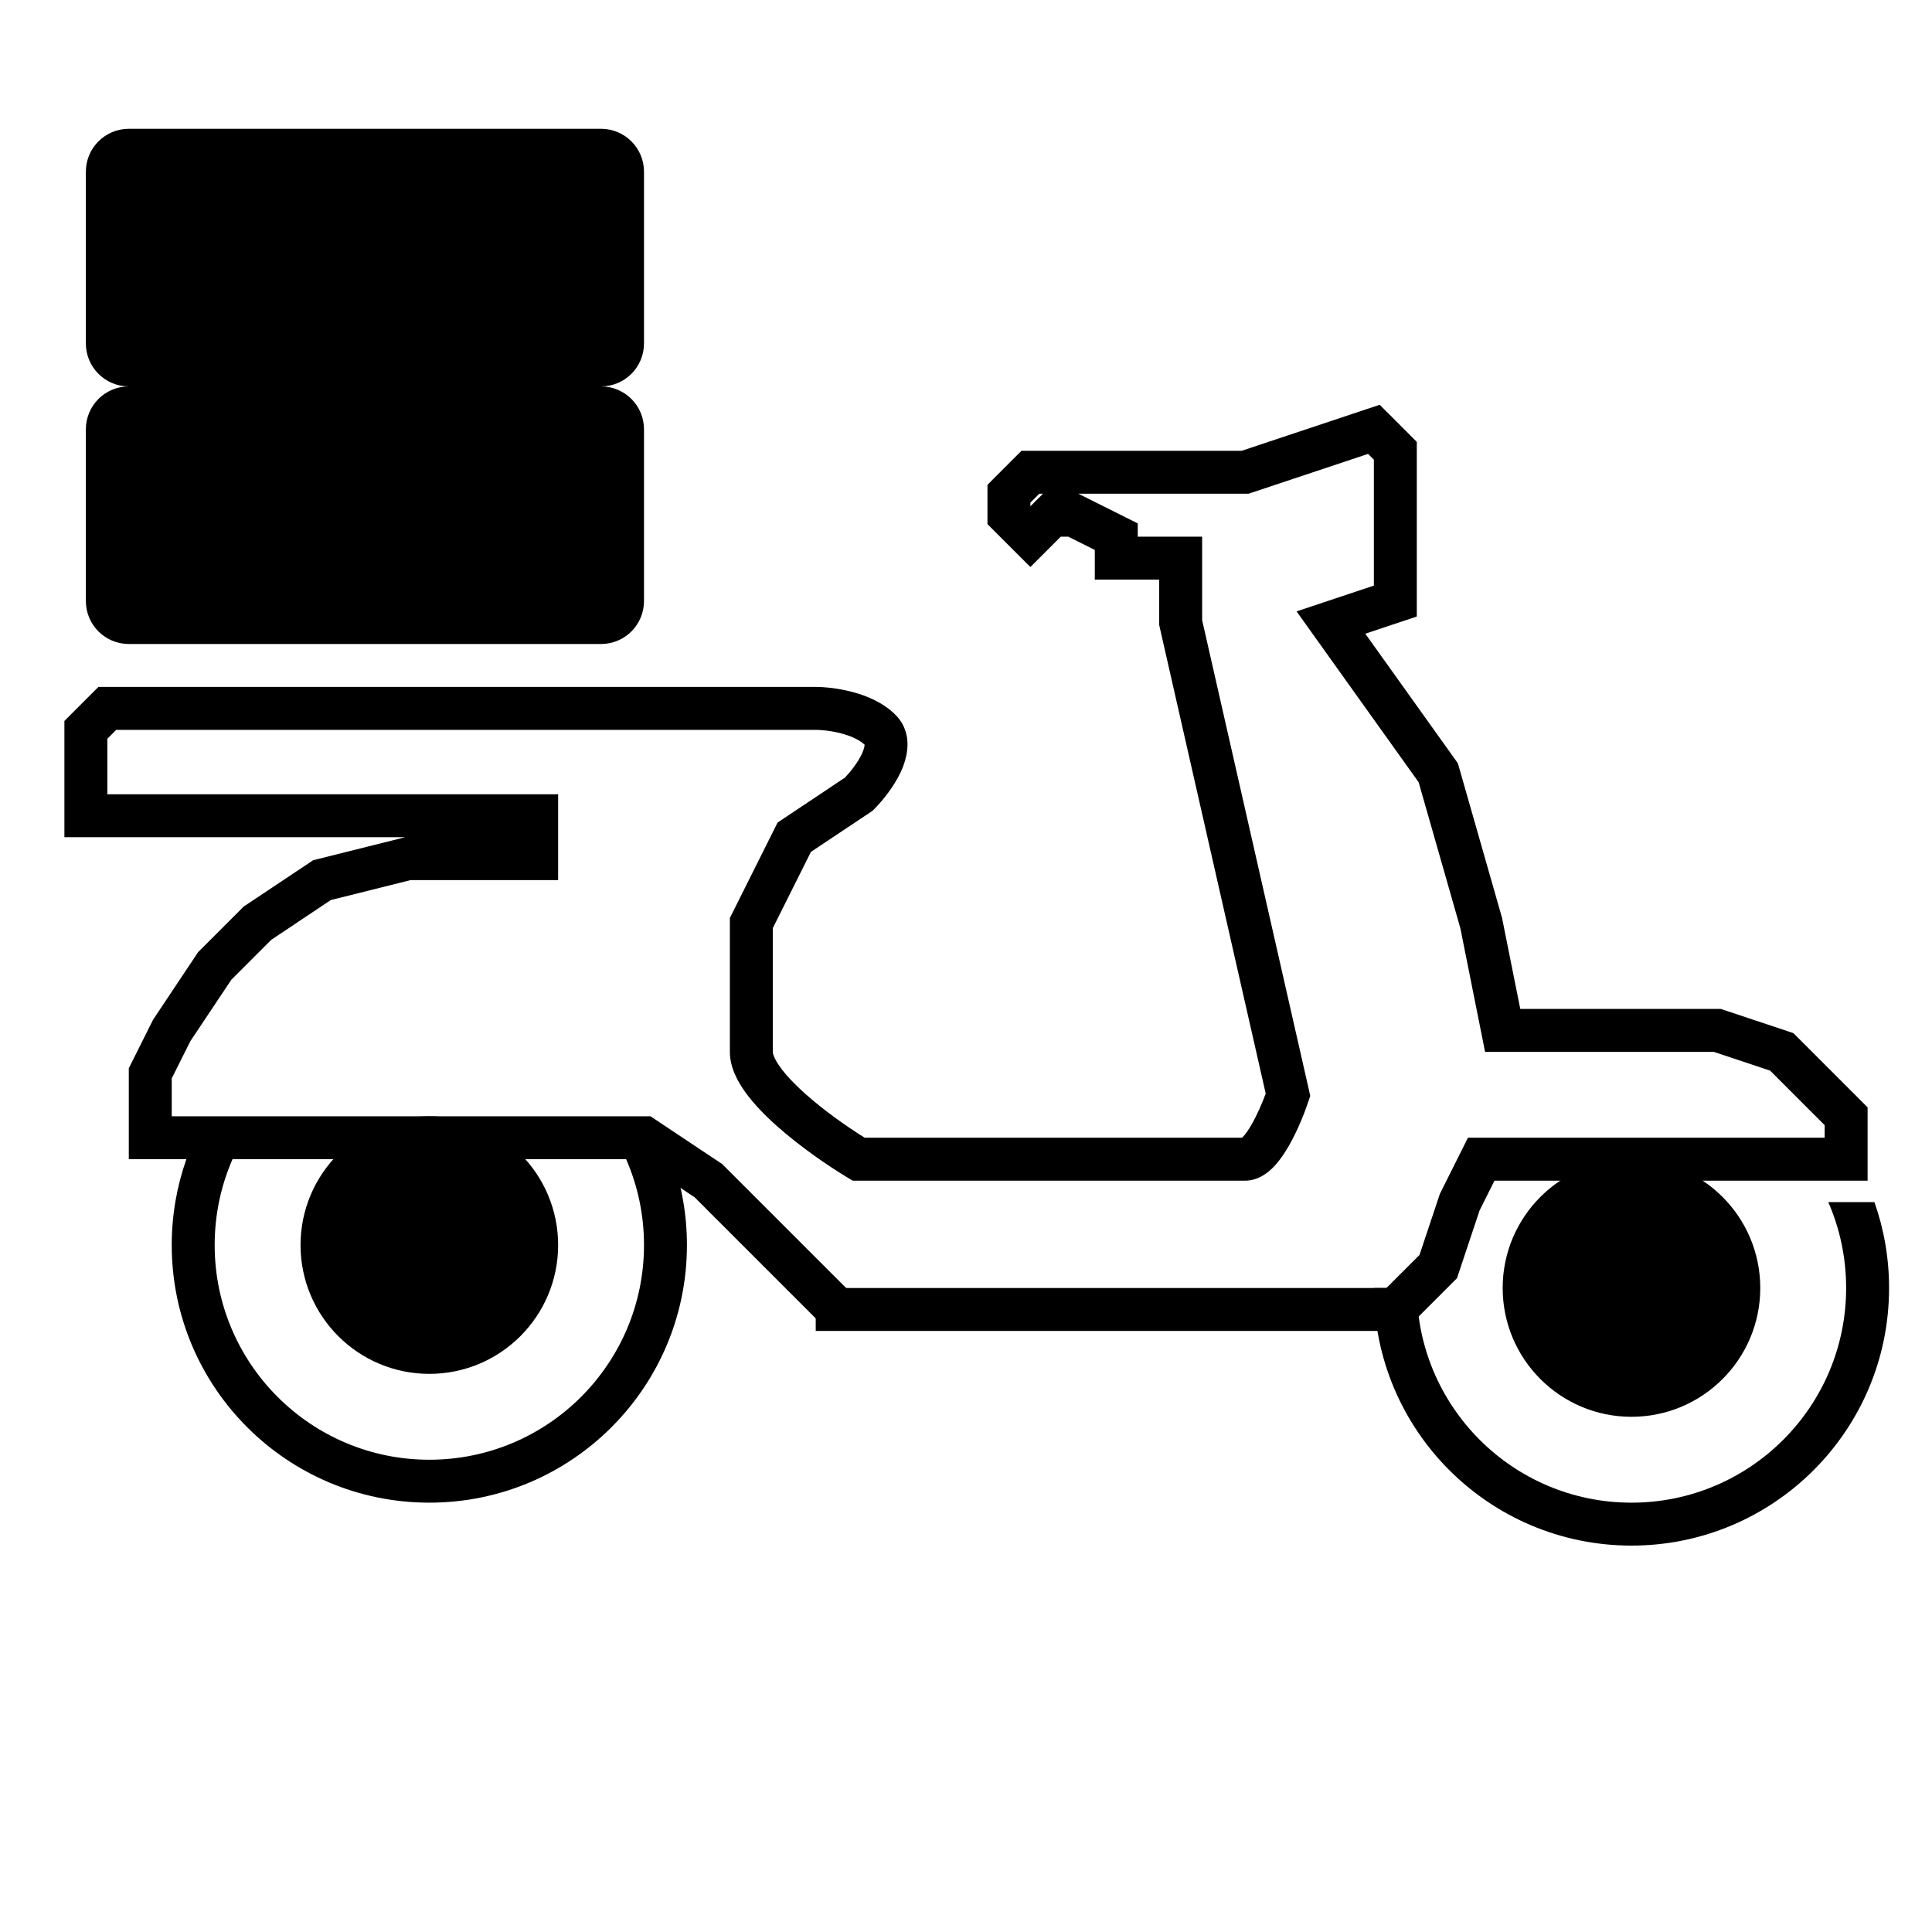
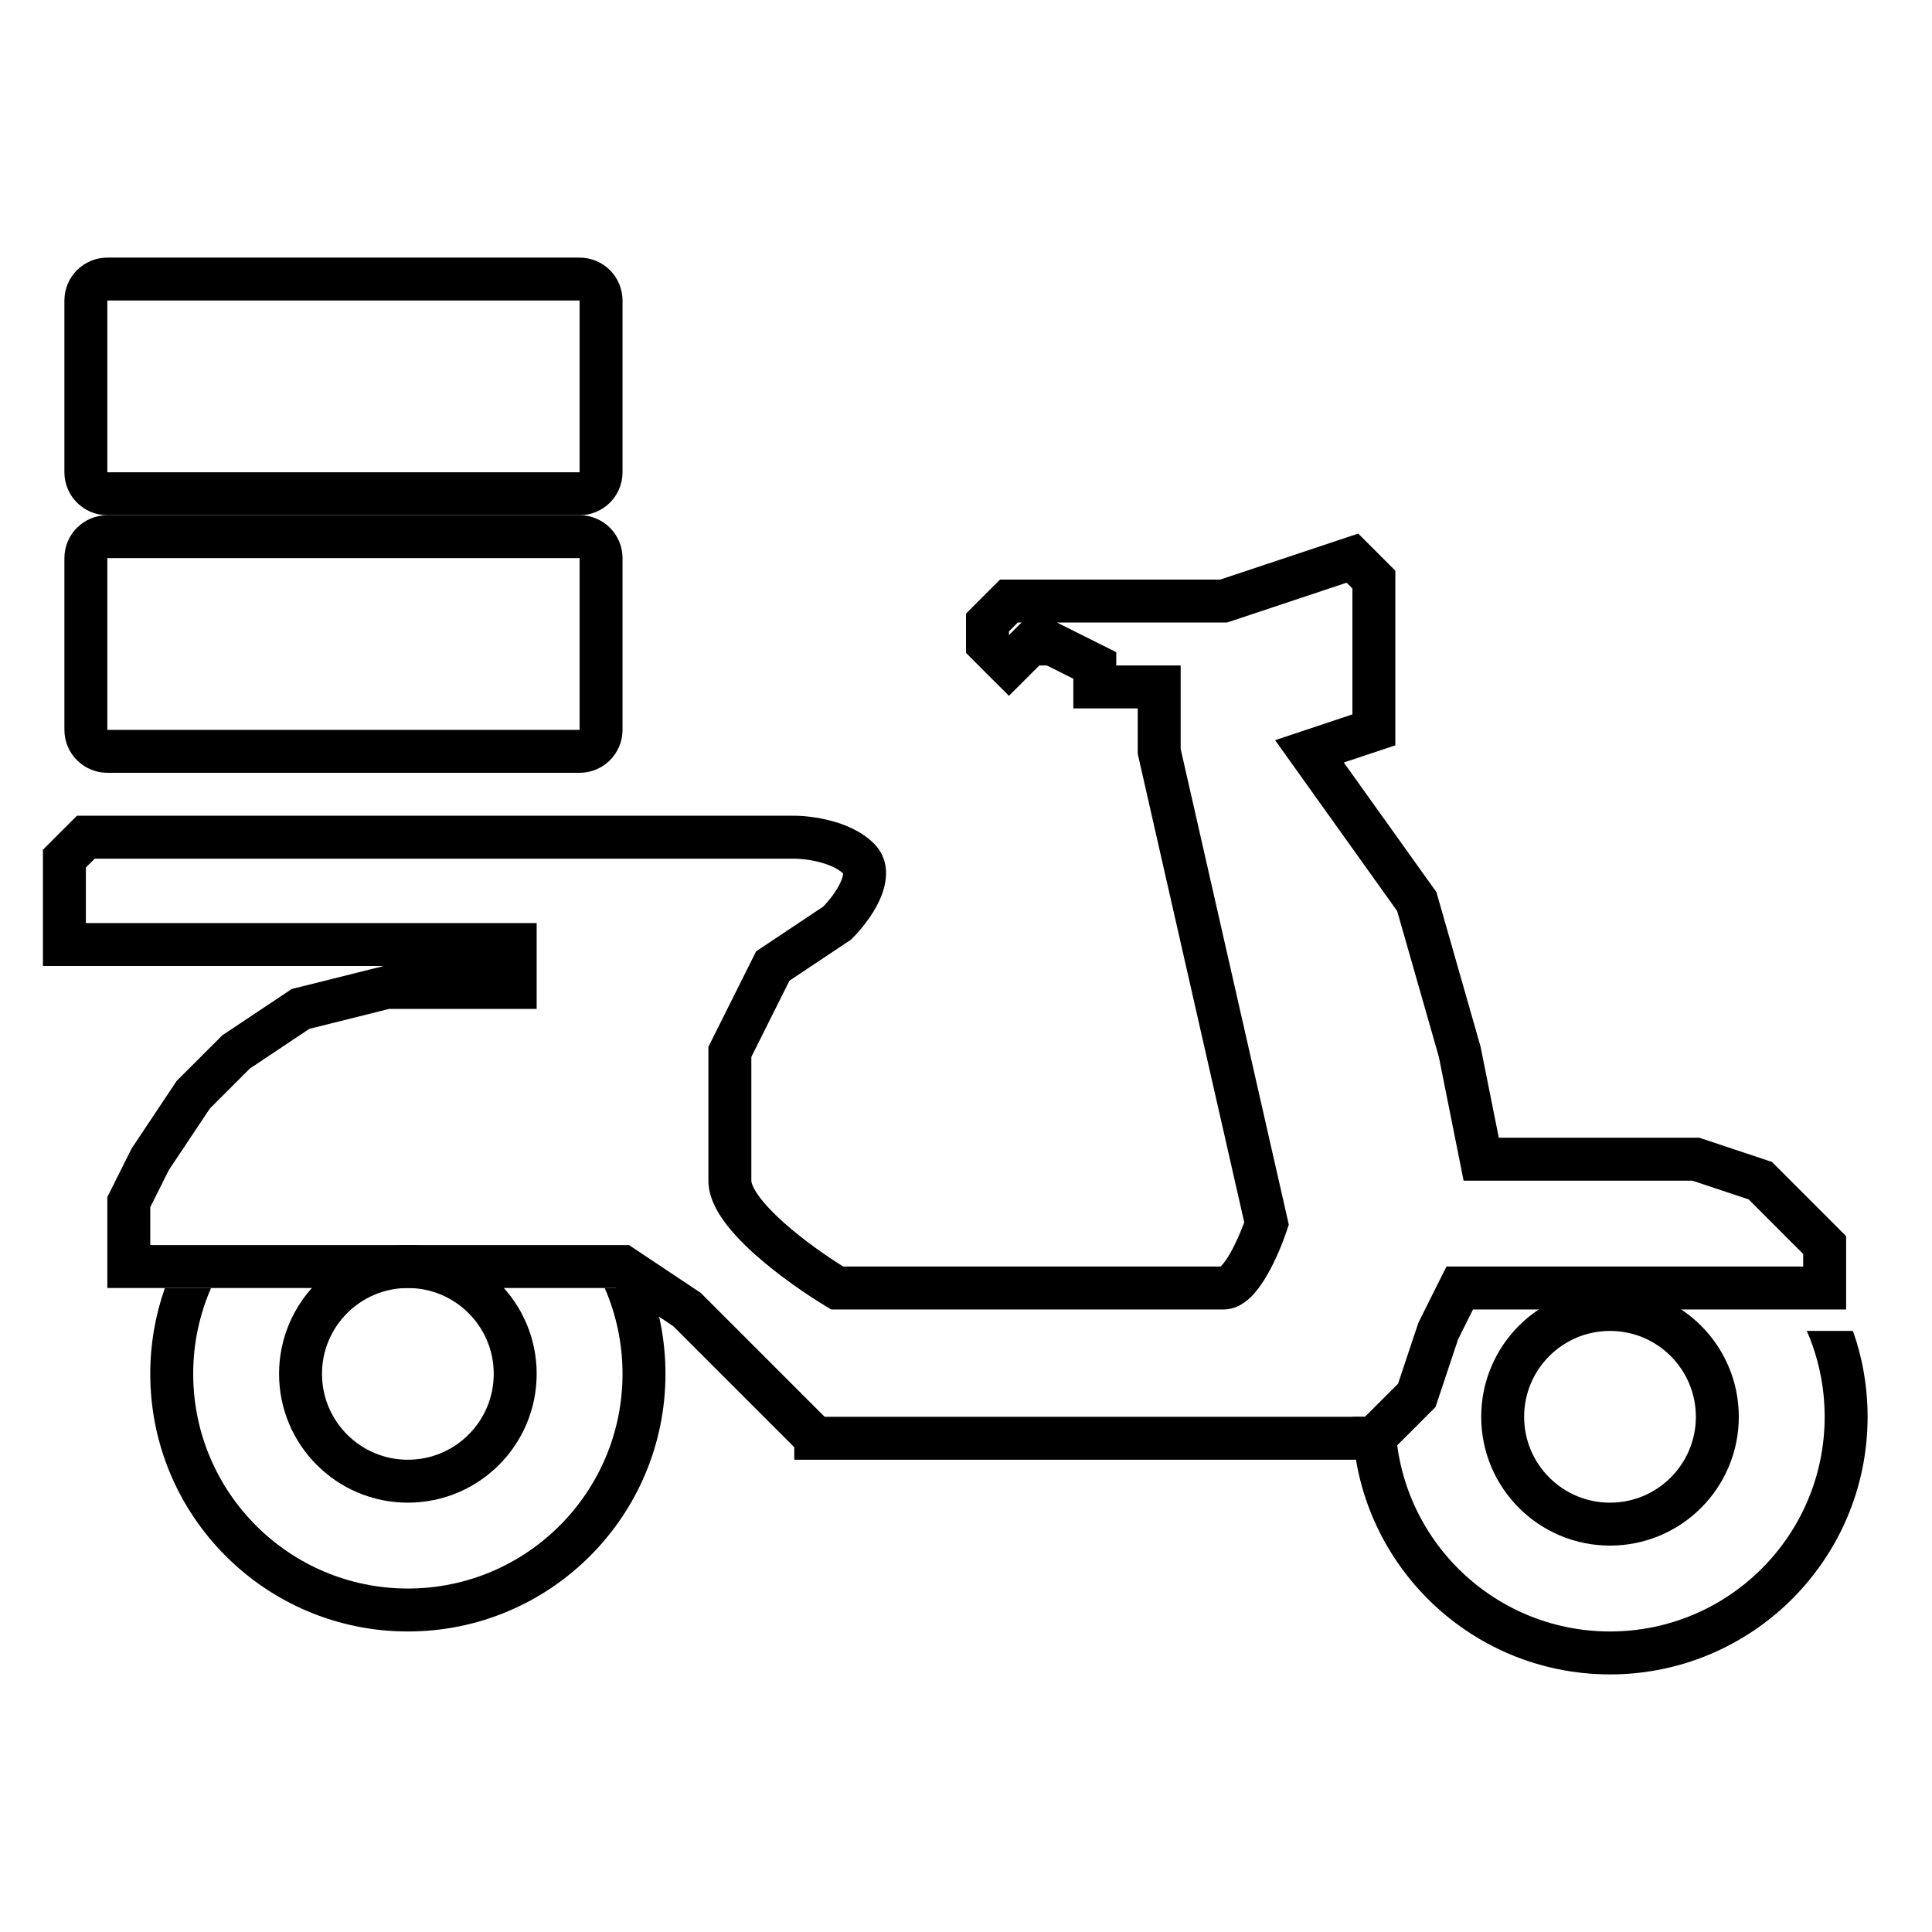
- <svg xmlns="http://www.w3.org/2000/svg" width="45" height="45" viewBox="0 0 45 45" fill="currentColor">
-   <circle cx="10" cy="29" r="2.5" stroke="currentColor" />
-   <circle cx="38" cy="30" r="2.5" stroke="currentColor" />
-   <path fill-rule="evenodd" clip-rule="evenodd" d="M4.341 27C4.12 27.626 4 28.299 4 29C4 32.314 6.686 35 10 35C13.314 35 16 32.314 16 29C16 28.299 15.88 27.626 15.659 27H14.584C14.852 27.613 15 28.289 15 29C15 31.761 12.761 34 10 34C7.239 34 5 31.761 5 29C5 28.289 5.148 27.613 5.416 27H4.341Z" fill="currentColor" />
-   <path fill-rule="evenodd" clip-rule="evenodd" d="M32 30C32 33.314 34.686 36 38 36C41.314 36 44 33.314 44 30C44 29.299 43.88 28.626 43.659 28H42.584C42.852 28.613 43 29.289 43 30C43 32.761 40.761 35 38 35C35.239 35 33 32.761 33 30H32Z" fill="currentColor" />
-   <rect x="2.5" y="3.5" width="12" height="5" rx="0.5" stroke="currentColor" />
-   <rect x="2.5" y="9.5" width="12" height="5" rx="0.5" stroke="currentColor" />
-   <path fill-rule="evenodd" clip-rule="evenodd" d="M32.354 9.646L32.135 9.428L31.842 9.526L30.342 10.026L28.919 10.5H24.5H24H23.793L23.646 10.646L23.146 11.146L23 11.293V11.5V12V12.207L23.146 12.354L23.646 12.854L24 13.207L24.354 12.854L24.707 12.5H24.882L25.5 12.809V13V13.5H26H26.5H27V14.5V14.556L27.012 14.611L29.481 25.471C29.401 25.688 29.284 25.961 29.154 26.189C29.074 26.328 29.002 26.428 28.944 26.486C28.939 26.491 28.934 26.496 28.93 26.5H28.929H28.926H28.922H28.919H28.916H28.913H28.91H28.906H28.903H28.899H28.896H28.893H28.889H28.886H28.882H28.879H28.875H28.872H28.868H28.864H28.861H28.857H28.853H28.85H28.846H28.842H28.838H28.834H28.831H28.827H28.823H28.819H28.815H28.811H28.807H28.803H28.799H28.795H28.79H28.786H28.782H28.778H28.774H28.769H28.765H28.761H28.757H28.752H28.748H28.744H28.739H28.735H28.73H28.726H28.721H28.717H28.712H28.707H28.703H28.698H28.694H28.689H28.684H28.68H28.675H28.67H28.665H28.66H28.656H28.651H28.646H28.641H28.636H28.631H28.626H28.621H28.616H28.611H28.606H28.601H28.596H28.591H28.586H28.581H28.576H28.571H28.565H28.56H28.555H28.55H28.544H28.539H28.534H28.529H28.523H28.518H28.512H28.507H28.502H28.496H28.491H28.485H28.48H28.474H28.469H28.463H28.457H28.452H28.446H28.441H28.435H28.429H28.424H28.418H28.412H28.407H28.401H28.395H28.389H28.384H28.378H28.372H28.366H28.36H28.354H28.349H28.343H28.337H28.331H28.325H28.319H28.313H28.307H28.301H28.295H28.289H28.283H28.277H28.271H28.265H28.258H28.252H28.246H28.24H28.234H28.228H28.221H28.215H28.209H28.203H28.197H28.19H28.184H28.178H28.171H28.165H28.159H28.152H28.146H28.14H28.133H28.127H28.12H28.114H28.108H28.101H28.095H28.088H28.082H28.075H28.069H28.062H28.056H28.049H28.043H28.036H28.03H28.023H28.017H28.01H28.003H27.997H27.99H27.983H27.977H27.97H27.963H27.957H27.95H27.943H27.937H27.93H27.923H27.917H27.91H27.903H27.896H27.89H27.883H27.876H27.869H27.863H27.856H27.849H27.842H27.835H27.828H27.822H27.815H27.808H27.801H27.794H27.787H27.78H27.773H27.767H27.76H27.753H27.746H27.739H27.732H27.725H27.718H27.711H27.704H27.697H27.69H27.683H27.677H27.669H27.663H27.655H27.648H27.642H27.634H27.628H27.62H27.613H27.607H27.599H27.592H27.585H27.578H27.571H27.564H27.557H27.55H27.543H27.536H27.529H27.522H27.515H27.508H27.501H27.494H27.487H27.48H27.473H27.465H27.458H27.451H27.444H27.437H27.43H27.423H27.416H27.409H27.402H27.395H27.387H27.38H27.373H27.366H27.359H27.352H27.345H27.338H27.331H27.323H27.316H27.309H27.302H27.295H27.288H27.281H27.274H27.267H27.26H27.253H27.245H27.238H27.231H27.224H27.217H27.21H27.203H27.196H27.189H27.182H27.174H27.168H27.16H27.153H27.146H27.139H27.132H27.125H27.118H27.111H27.104H27.097H27.09H27.083H27.076H27.069H27.062H27.055H27.047H27.041H27.034H27.026H27.02H27.012H27.006H26.998H26.991H26.985H26.977H26.971H26.964H26.957H26.95H26.943H26.936H26.929H26.922H26.915H26.908H26.901H26.894H26.887H26.88H26.873H26.867H26.86H26.853H26.846H26.839H26.832H26.825H26.819H26.812H26.805H26.798H26.791H26.784H26.778H26.771H26.764H26.757H26.75H26.744H26.737H26.73H26.724H26.717H26.71H26.703H26.697H26.69H26.683H26.677H26.67H26.663H26.657H26.65H26.643H26.637H26.63H26.624H26.617H26.611H26.604H26.598H26.591H26.584H26.578H26.572H26.565H26.558H26.552H26.546H26.539H26.533H26.526H26.52H26.514H26.507H26.501H26.494H26.488H26.482H26.475H26.469H26.463H26.456H26.45H26.444H26.438H26.431H26.425H26.419H26.413H26.407H26.401H26.394H26.388H26.382H26.376H26.37H26.364H26.358H26.352H26.346H26.34H26.334H26.328H26.322H26.316H26.31H26.304H26.298H26.292H26.286H26.28H26.274H26.269H26.263H26.257H26.251H26.245H26.24H26.234H26.228H26.223H26.217H26.211H26.206H26.2H26.194H26.189H26.183H26.178H26.172H26.167H26.161H26.156H26.15H26.145H26.139H26.134H26.128H26.123H26.118H26.112H26.107H26.102H26.096H26.091H26.086H26.081H26.076H26.07H26.065H26.06H26.055H26.05H26.045H26.04H26.035H26.03H26.025H26.02H26.015H26.01H26.005H26H20.141C19.748 26.256 19.215 25.884 18.77 25.489C18.523 25.27 18.318 25.056 18.178 24.864C18.029 24.659 18 24.54 18 24.5V24.495V24.491V24.486V24.481V24.476V24.472V24.467V24.462V24.457V24.452V24.447V24.443V24.438V24.433V24.428V24.423V24.418V24.413V24.408V24.403V24.398V24.393V24.388V24.383V24.378V24.373V24.368V24.362V24.357V24.352V24.347V24.342V24.337V24.331V24.326V24.321V24.316V24.31V24.305V24.3V24.294V24.289V24.284V24.279V24.273V24.268V24.262V24.257V24.252V24.246V24.241V24.235V24.23V24.224V24.219V24.213V24.208V24.202V24.197V24.191V24.186V24.18V24.174V24.169V24.163V24.157V24.152V24.146V24.14V24.135V24.129V24.123V24.118V24.112V24.106V24.101V24.095V24.089V24.083V24.077V24.072V24.066V24.06V24.054V24.048V24.042V24.037V24.031V24.025V24.019V24.013V24.007V24.001V23.995V23.989V23.983V23.977V23.971V23.965V23.959V23.953V23.947V23.941V23.935V23.929V23.923V23.917V23.911V23.905V23.899V23.893V23.887V23.88V23.874V23.868V23.862V23.856V23.85V23.843V23.837V23.831V23.825V23.819V23.812V23.806V23.8V23.794V23.788V23.781V23.775V23.769V23.762V23.756V23.75V23.744V23.737V23.731V23.725V23.718V23.712V23.706V23.699V23.693V23.687V23.68V23.674V23.668V23.661V23.655V23.648V23.642V23.636V23.629V23.623V23.616V23.61V23.603V23.597V23.59V23.584V23.578V23.571V23.565V23.558V23.552V23.545V23.539V23.532V23.526V23.519V23.513V23.506V23.5V23.493V23.487V23.48V23.474V23.467V23.46V23.454V23.447V23.441V23.434V23.428V23.421V23.415V23.408V23.401V23.395V23.388V23.382V23.375V23.368V23.362V23.355V23.349V23.342V23.335V23.329V23.322V23.316V23.309V23.302V23.296V23.289V23.282V23.276V23.269V23.263V23.256V23.249V23.243V23.236V23.229V23.223V23.216V23.209V23.203V23.196V23.189V23.183V23.176V23.169V23.163V23.156V23.15V23.143V23.136V23.13V23.123V23.116V23.11V23.103V23.096V23.09V23.083V23.076V23.07V23.063V23.056V23.05V23.043V23.036V23.03V23.023V23.017V23.01V23.003V22.997V22.99V22.983V22.977V22.97V22.963V22.957V22.95V22.943V22.937V22.93V22.924V22.917V22.91V22.904V22.897V22.89V22.884V22.877V22.87V22.864V22.857V22.851V22.844V22.837V22.831V22.824V22.818V22.811V22.804V22.798V22.791V22.785V22.778V22.771V22.765V22.758V22.752V22.745V22.739V22.732V22.726V22.719V22.712V22.706V22.699V22.693V22.686V22.68V22.673V22.667V22.66V22.654V22.647V22.641V22.634V22.628V22.621V22.615V22.608V22.602V22.596V22.589V22.583V22.576V22.57V22.563V22.557V22.55V22.544V22.538V22.531V22.525V22.518V22.512V22.506V22.499V22.493V22.487V22.48V22.474V22.468V22.461V22.455V22.449V22.442V22.436V22.43V22.424V22.417V22.411V22.405V22.398V22.392V22.386V22.38V22.373V22.367V22.361V22.355V22.349V22.342V22.336V22.33V22.324V22.318V22.312V22.305V22.299V22.293V22.287V22.281V22.275V22.269V22.263V22.257V22.251V22.245V22.239V22.233V22.227V22.221V22.215V22.209V22.203V22.197V22.191V22.185V22.179V22.173V22.167V22.161V22.155V22.149V22.143V22.137V22.132V22.126V22.12V22.114V22.108V22.102V22.097V22.091V22.085V22.079V22.074V22.068V22.062V22.057V22.051V22.045V22.04V22.034V22.028V22.023V22.017V22.011V22.006V22V21.994V21.989V21.983V21.978V21.972V21.967V21.961V21.956V21.95V21.945V21.939V21.934V21.929V21.923V21.918V21.912V21.907V21.902V21.896V21.891V21.886V21.88V21.875V21.87V21.865V21.859V21.854V21.849V21.844V21.838V21.833V21.828V21.823V21.818V21.813V21.808V21.803V21.798V21.793V21.788V21.782V21.777V21.773V21.767V21.762V21.758V21.753V21.748V21.743V21.738V21.733V21.728V21.723V21.719V21.714V21.709V21.704V21.7V21.695V21.69V21.685V21.681V21.676V21.671V21.667V21.662V21.657V21.653V21.648V21.644V21.639V21.635V21.63V21.626V21.621V21.618L18.888 19.842L20.277 18.916L20.319 18.889L20.354 18.854C20.545 18.662 20.811 18.341 20.977 17.988C21.127 17.67 21.296 17.089 20.854 16.646C20.563 16.356 20.173 16.201 19.853 16.117C19.525 16.03 19.206 16 19 16H16H7.5H2.5H2.293L2.146 16.146L1.646 16.646L1.5 16.793V17V19V19.5H2H2.5H4H5.5H6H9.438L9.379 19.515L7.379 20.015L7.295 20.036L7.223 20.084L5.723 21.084L5.681 21.111L5.646 21.146L4.646 22.146L4.611 22.181L4.584 22.223L3.584 23.723L3.567 23.749L3.553 23.776L3.053 24.776L3 24.882V25V26.5V27H3.5H12H14.849L16.181 27.889L17.646 29.354L19.146 30.854L19.854 30.146L18.354 28.646L16.854 27.146L16.819 27.111L16.777 27.084L15.277 26.084L15.151 26H15H12H4V25.118L4.433 24.252L5.389 22.819L6.319 21.889L7.705 20.964L9.562 20.5H12.5H13V20V19V18.5H12.5H12H6H5.5H4H2.5V17.207L2.707 17H7.5H16H19C19.127 17 19.359 17.02 19.597 17.083C19.837 17.147 20.026 17.239 20.138 17.345L20.138 17.348C20.137 17.384 20.123 17.455 20.073 17.562C19.98 17.76 19.816 17.97 19.679 18.113L18.223 19.084L18.112 19.158L18.053 19.276L17.053 21.276L17 21.382V21.5V21.504V21.508V21.512V21.516V21.52V21.524V21.528V21.532V21.536V21.54V21.544V21.548V21.552V21.557V21.561V21.565V21.569V21.573V21.578V21.582V21.586V21.591V21.595V21.599V21.604V21.608V21.613V21.617V21.621V21.626V21.63V21.635V21.639V21.644V21.648V21.653V21.657V21.662V21.667V21.671V21.676V21.681V21.685V21.69V21.695V21.7V21.704V21.709V21.714V21.719V21.723V21.728V21.733V21.738V21.743V21.748V21.753V21.758V21.762V21.767V21.773V21.777V21.782V21.788V21.793V21.798V21.803V21.808V21.813V21.818V21.823V21.828V21.833V21.838V21.844V21.849V21.854V21.859V21.865V21.87V21.875V21.88V21.886V21.891V21.896V21.902V21.907V21.912V21.918V21.923V21.929V21.934V21.939V21.945V21.95V21.956V21.961V21.967V21.972V21.978V21.983V21.989V21.994V22V22.006V22.011V22.017V22.023V22.028V22.034V22.04V22.045V22.051V22.057V22.062V22.068V22.074V22.079V22.085V22.091V22.097V22.102V22.108V22.114V22.12V22.126V22.132V22.137V22.143V22.149V22.155V22.161V22.167V22.173V22.179V22.185V22.191V22.197V22.203V22.209V22.215V22.221V22.227V22.233V22.239V22.245V22.251V22.257V22.263V22.269V22.275V22.281V22.287V22.293V22.299V22.305V22.312V22.318V22.324V22.33V22.336V22.342V22.349V22.355V22.361V22.367V22.373V22.38V22.386V22.392V22.398V22.405V22.411V22.417V22.424V22.43V22.436V22.442V22.449V22.455V22.461V22.468V22.474V22.48V22.487V22.493V22.499V22.506V22.512V22.518V22.525V22.531V22.538V22.544V22.55V22.557V22.563V22.57V22.576V22.583V22.589V22.596V22.602V22.608V22.615V22.621V22.628V22.634V22.641V22.647V22.654V22.66V22.667V22.673V22.68V22.686V22.693V22.699V22.706V22.712V22.719V22.726V22.732V22.739V22.745V22.752V22.758V22.765V22.771V22.778V22.785V22.791V22.798V22.804V22.811V22.818V22.824V22.831V22.837V22.844V22.851V22.857V22.864V22.87V22.877V22.884V22.89V22.897V22.904V22.91V22.917V22.924V22.93V22.937V22.943V22.95V22.957V22.963V22.97V22.977V22.983V22.99V22.997V23.003V23.01V23.017V23.023V23.03V23.036V23.043V23.05V23.056V23.063V23.07V23.076V23.083V23.09V23.096V23.103V23.11V23.116V23.123V23.13V23.136V23.143V23.15V23.156V23.163V23.169V23.176V23.183V23.189V23.196V23.203V23.209V23.216V23.223V23.229V23.236V23.243V23.249V23.256V23.263V23.269V23.276V23.282V23.289V23.296V23.302V23.309V23.316V23.322V23.329V23.335V23.342V23.349V23.355V23.362V23.368V23.375V23.382V23.388V23.395V23.401V23.408V23.415V23.421V23.428V23.434V23.441V23.447V23.454V23.46V23.467V23.474V23.48V23.487V23.493V23.5V23.506V23.513V23.519V23.526V23.532V23.539V23.545V23.552V23.558V23.565V23.571V23.578V23.584V23.59V23.597V23.603V23.61V23.616V23.623V23.629V23.636V23.642V23.648V23.655V23.661V23.668V23.674V23.68V23.687V23.693V23.699V23.706V23.712V23.718V23.725V23.731V23.737V23.744V23.75V23.756V23.762V23.769V23.775V23.781V23.788V23.794V23.8V23.806V23.812V23.819V23.825V23.831V23.837V23.843V23.85V23.856V23.862V23.868V23.874V23.88V23.887V23.893V23.899V23.905V23.911V23.917V23.923V23.929V23.935V23.941V23.947V23.953V23.959V23.965V23.971V23.977V23.983V23.989V23.995V24.001V24.007V24.013V24.019V24.025V24.031V24.037V24.042V24.048V24.054V24.06V24.066V24.072V24.077V24.083V24.089V24.095V24.101V24.106V24.112V24.118V24.123V24.129V24.135V24.14V24.146V24.152V24.157V24.163V24.169V24.174V24.18V24.186V24.191V24.197V24.202V24.208V24.213V24.219V24.224V24.23V24.235V24.241V24.246V24.252V24.257V24.262V24.268V24.273V24.279V24.284V24.289V24.294V24.3V24.305V24.31V24.316V24.321V24.326V24.331V24.337V24.342V24.347V24.352V24.357V24.362V24.368V24.373V24.378V24.383V24.388V24.393V24.398V24.403V24.408V24.413V24.418V24.423V24.428V24.433V24.438V24.443V24.447V24.452V24.457V24.462V24.467V24.472V24.476V24.481V24.486V24.491V24.495V24.5C17 24.86 17.18 25.192 17.369 25.452C17.568 25.725 17.831 25.993 18.105 26.236C18.656 26.725 19.308 27.168 19.743 27.429L19.861 27.5H20H26H26.005H26.01H26.015H26.02H26.025H26.03H26.035H26.04H26.045H26.05H26.055H26.06H26.065H26.07H26.076H26.081H26.086H26.091H26.096H26.102H26.107H26.112H26.118H26.123H26.128H26.134H26.139H26.145H26.15H26.156H26.161H26.167H26.172H26.178H26.183H26.189H26.194H26.2H26.206H26.211H26.217H26.223H26.228H26.234H26.24H26.245H26.251H26.257H26.263H26.269H26.274H26.28H26.286H26.292H26.298H26.304H26.31H26.316H26.322H26.328H26.334H26.34H26.346H26.352H26.358H26.364H26.37H26.376H26.382H26.388H26.394H26.401H26.407H26.413H26.419H26.425H26.431H26.438H26.444H26.45H26.456H26.463H26.469H26.475H26.482H26.488H26.494H26.501H26.507H26.514H26.52H26.526H26.533H26.539H26.546H26.552H26.558H26.565H26.572H26.578H26.584H26.591H26.598H26.604H26.611H26.617H26.624H26.63H26.637H26.643H26.65H26.657H26.663H26.67H26.677H26.683H26.69H26.697H26.703H26.71H26.717H26.724H26.73H26.737H26.744H26.75H26.757H26.764H26.771H26.778H26.784H26.791H26.798H26.805H26.812H26.819H26.825H26.832H26.839H26.846H26.853H26.86H26.867H26.873H26.88H26.887H26.894H26.901H26.908H26.915H26.922H26.929H26.936H26.943H26.95H26.957H26.964H26.971H26.977H26.985H26.991H26.998H27.006H27.012H27.02H27.026H27.034H27.041H27.047H27.055H27.062H27.069H27.076H27.083H27.09H27.097H27.104H27.111H27.118H27.125H27.132H27.139H27.146H27.153H27.16H27.168H27.174H27.182H27.189H27.196H27.203H27.21H27.217H27.224H27.231H27.238H27.245H27.253H27.26H27.267H27.274H27.281H27.288H27.295H27.302H27.309H27.316H27.323H27.331H27.338H27.345H27.352H27.359H27.366H27.373H27.38H27.387H27.395H27.402H27.409H27.416H27.423H27.43H27.437H27.444H27.451H27.458H27.465H27.473H27.48H27.487H27.494H27.501H27.508H27.515H27.522H27.529H27.536H27.543H27.55H27.557H27.564H27.571H27.578H27.585H27.592H27.599H27.607H27.613H27.62H27.628H27.634H27.642H27.648H27.655H27.663H27.669H27.677H27.683H27.69H27.697H27.704H27.711H27.718H27.725H27.732H27.739H27.746H27.753H27.76H27.767H27.773H27.78H27.787H27.794H27.801H27.808H27.815H27.822H27.828H27.835H27.842H27.849H27.856H27.863H27.869H27.876H27.883H27.89H27.896H27.903H27.91H27.917H27.923H27.93H27.937H27.943H27.95H27.957H27.963H27.97H27.977H27.983H27.99H27.997H28.003H28.01H28.017H28.023H28.03H28.036H28.043H28.049H28.056H28.062H28.069H28.075H28.082H28.088H28.095H28.101H28.108H28.114H28.12H28.127H28.133H28.14H28.146H28.152H28.159H28.165H28.171H28.178H28.184H28.19H28.197H28.203H28.209H28.215H28.221H28.228H28.234H28.24H28.246H28.252H28.258H28.265H28.271H28.277H28.283H28.289H28.295H28.301H28.307H28.313H28.319H28.325H28.331H28.337H28.343H28.349H28.354H28.36H28.366H28.372H28.378H28.384H28.389H28.395H28.401H28.407H28.412H28.418H28.424H28.429H28.435H28.441H28.446H28.452H28.457H28.463H28.469H28.474H28.48H28.485H28.491H28.496H28.502H28.507H28.512H28.518H28.523H28.529H28.534H28.539H28.544H28.55H28.555H28.56H28.565H28.571H28.576H28.581H28.586H28.591H28.596H28.601H28.606H28.611H28.616H28.621H28.626H28.631H28.636H28.641H28.646H28.651H28.656H28.66H28.665H28.67H28.675H28.68H28.684H28.689H28.694H28.698H28.703H28.707H28.712H28.717H28.721H28.726H28.73H28.735H28.739H28.744H28.748H28.752H28.757H28.761H28.765H28.769H28.774H28.778H28.782H28.786H28.79H28.795H28.799H28.803H28.807H28.811H28.815H28.819H28.823H28.827H28.831H28.834H28.838H28.842H28.846H28.85H28.853H28.857H28.861H28.864H28.868H28.872H28.875H28.879H28.882H28.886H28.889H28.893H28.896H28.899H28.903H28.906H28.91H28.913H28.916H28.919H28.922H28.926H28.929H28.932H28.935H28.938H28.941H28.944H28.947H28.95H28.953H28.956H28.959H28.961H28.964H28.967H28.97H28.972H28.975H28.978H28.98H28.983H28.985H28.988H28.99H28.993H28.995H28.998H29C29.305 27.5 29.53 27.317 29.659 27.186C29.8 27.041 29.922 26.86 30.021 26.686C30.222 26.336 30.384 25.928 30.474 25.658L30.518 25.526L30.488 25.389L28 14.444V13V12.5H27.5H26.5V12.191L26.224 12.053L25.224 11.553L25.118 11.5H29H29.081L29.158 11.474L30.658 10.974L31.865 10.572L32 10.707V13.64L30.842 14.026L30.2 14.24L30.593 14.791L33.043 18.22L34.014 21.618L34.51 24.098L34.59 24.5H35H38H39.919L41.23 24.937L42.146 25.854L42.5 26.207V26.5H34.5H34.191L34.053 26.776L33.553 27.776L33.537 27.808L33.526 27.842L33.063 29.23L32.146 30.146L32.854 30.854L33.854 29.854L33.937 29.77L33.974 29.658L34.463 28.192L34.809 27.5H43H43.5V27V26V25.793L43.354 25.646L42.854 25.146L41.854 24.146L41.77 24.063L41.658 24.026L40.158 23.526L40.081 23.5H40H38H35.41L34.99 21.402L34.986 21.382L34.981 21.363L33.981 17.863L33.957 17.78L33.907 17.709L31.8 14.76L32.658 14.474L33 14.36V14V10.5V10.293L32.854 10.146L32.354 9.646ZM28.903 26.522C28.903 26.522 28.905 26.521 28.908 26.519C28.905 26.521 28.903 26.522 28.903 26.522ZM24.146 11.646L24 11.793V11.707L24.207 11.5H24.293L24.146 11.646Z" fill="currentColor" />
-   <rect x="19" y="30" width="14" height="1" fill="currentColor" />
+ <svg xmlns="http://www.w3.org/2000/svg" width="45" height="45" viewBox="0 0 45 45" fill="none">
+   <circle cx="9.5" cy="32" r="2.5" stroke="currentColor" />
+   <circle cx="37.5" cy="33" r="2.5" stroke="currentColor" />
+   <path fill-rule="evenodd" clip-rule="evenodd" d="M3.841 30C3.62 30.626 3.5 31.299 3.5 32C3.5 35.314 6.186 38 9.5 38C12.814 38 15.5 35.314 15.5 32C15.5 31.299 15.38 30.626 15.159 30H14.084C14.352 30.613 14.5 31.289 14.5 32C14.5 34.761 12.261 37 9.5 37C6.739 37 4.5 34.761 4.5 32C4.5 31.289 4.648 30.613 4.916 30H3.841Z" fill="currentColor" />
+   <path fill-rule="evenodd" clip-rule="evenodd" d="M31.5 33C31.5 36.314 34.186 39 37.5 39C40.814 39 43.5 36.314 43.5 33C43.5 32.299 43.38 31.626 43.159 31H42.084C42.352 31.613 42.5 32.289 42.5 33C42.5 35.761 40.261 38 37.5 38C34.739 38 32.5 35.761 32.5 33H31.5Z" fill="currentColor" />
+   <rect x="2" y="6.5" width="12" height="5" rx="0.5" stroke="currentColor" />
+   <rect x="2" y="12.5" width="12" height="5" rx="0.5" stroke="currentColor" />
+   <path fill-rule="evenodd" clip-rule="evenodd" d="M31.854 12.646L31.635 12.428L31.342 12.526L29.842 13.026L28.419 13.5H24H23.5H23.293L23.146 13.646L22.646 14.146L22.5 14.293V14.5V15V15.207L22.646 15.354L23.146 15.854L23.5 16.207L23.854 15.854L24.207 15.5H24.382L25 15.809V16V16.5H25.5H26H26.5V17.5V17.556L26.512 17.611L28.981 28.471C28.901 28.688 28.784 28.961 28.654 29.189C28.574 29.328 28.502 29.428 28.444 29.486C28.439 29.491 28.434 29.496 28.43 29.5H28.429H28.426H28.422H28.419H28.416H28.413H28.41H28.406H28.403H28.399H28.396H28.393H28.389H28.386H28.382H28.379H28.375H28.372H28.368H28.364H28.361H28.357H28.353H28.35H28.346H28.342H28.338H28.334H28.331H28.327H28.323H28.319H28.315H28.311H28.307H28.303H28.299H28.295H28.29H28.286H28.282H28.278H28.274H28.269H28.265H28.261H28.257H28.252H28.248H28.244H28.239H28.235H28.23H28.226H28.221H28.217H28.212H28.207H28.203H28.198H28.194H28.189H28.184H28.18H28.175H28.17H28.165H28.16H28.156H28.151H28.146H28.141H28.136H28.131H28.126H28.121H28.116H28.111H28.106H28.101H28.096H28.091H28.086H28.081H28.076H28.071H28.065H28.06H28.055H28.05H28.044H28.039H28.034H28.029H28.023H28.018H28.012H28.007H28.002H27.996H27.991H27.985H27.98H27.974H27.969H27.963H27.957H27.952H27.946H27.941H27.935H27.929H27.924H27.918H27.912H27.907H27.901H27.895H27.889H27.884H27.878H27.872H27.866H27.86H27.854H27.849H27.843H27.837H27.831H27.825H27.819H27.813H27.807H27.801H27.795H27.789H27.783H27.777H27.771H27.765H27.758H27.752H27.746H27.74H27.734H27.728H27.721H27.715H27.709H27.703H27.697H27.69H27.684H27.678H27.671H27.665H27.659H27.652H27.646H27.64H27.633H27.627H27.62H27.614H27.608H27.601H27.595H27.588H27.582H27.575H27.569H27.562H27.556H27.549H27.543H27.536H27.53H27.523H27.517H27.51H27.503H27.497H27.49H27.483H27.477H27.47H27.463H27.457H27.45H27.443H27.437H27.43H27.423H27.417H27.41H27.403H27.396H27.39H27.383H27.376H27.369H27.363H27.356H27.349H27.342H27.335H27.328H27.322H27.315H27.308H27.301H27.294H27.287H27.28H27.273H27.267H27.26H27.253H27.246H27.239H27.232H27.225H27.218H27.211H27.204H27.197H27.19H27.183H27.177H27.169H27.163H27.155H27.148H27.142H27.134H27.128H27.12H27.113H27.107H27.099H27.092H27.085H27.078H27.071H27.064H27.057H27.05H27.043H27.036H27.029H27.022H27.015H27.008H27.001H26.994H26.987H26.98H26.973H26.965H26.958H26.951H26.944H26.937H26.93H26.923H26.916H26.909H26.902H26.895H26.887H26.88H26.873H26.866H26.859H26.852H26.845H26.838H26.831H26.823H26.816H26.809H26.802H26.795H26.788H26.781H26.774H26.767H26.76H26.753H26.745H26.738H26.731H26.724H26.717H26.71H26.703H26.696H26.689H26.682H26.674H26.668H26.66H26.653H26.646H26.639H26.632H26.625H26.618H26.611H26.604H26.597H26.59H26.583H26.576H26.569H26.562H26.555H26.547H26.541H26.534H26.526H26.52H26.512H26.506H26.498H26.491H26.485H26.477H26.471H26.464H26.457H26.45H26.443H26.436H26.429H26.422H26.415H26.408H26.401H26.394H26.387H26.38H26.373H26.367H26.36H26.353H26.346H26.339H26.332H26.325H26.319H26.312H26.305H26.298H26.291H26.284H26.278H26.271H26.264H26.257H26.25H26.244H26.237H26.23H26.224H26.217H26.21H26.203H26.197H26.19H26.183H26.177H26.17H26.163H26.157H26.15H26.143H26.137H26.13H26.124H26.117H26.111H26.104H26.098H26.091H26.084H26.078H26.072H26.065H26.058H26.052H26.046H26.039H26.033H26.026H26.02H26.014H26.007H26.001H25.994H25.988H25.982H25.975H25.969H25.963H25.956H25.95H25.944H25.938H25.931H25.925H25.919H25.913H25.907H25.901H25.894H25.888H25.882H25.876H25.87H25.864H25.858H25.852H25.846H25.84H25.834H25.828H25.822H25.816H25.81H25.804H25.798H25.792H25.786H25.78H25.774H25.769H25.763H25.757H25.751H25.745H25.74H25.734H25.728H25.723H25.717H25.711H25.706H25.7H25.694H25.689H25.683H25.678H25.672H25.667H25.661H25.656H25.65H25.645H25.639H25.634H25.628H25.623H25.618H25.612H25.607H25.602H25.596H25.591H25.586H25.581H25.576H25.57H25.565H25.56H25.555H25.55H25.545H25.54H25.535H25.53H25.525H25.52H25.515H25.51H25.505H25.5H19.641C19.248 29.256 18.715 28.884 18.27 28.489C18.023 28.27 17.818 28.056 17.678 27.864C17.529 27.659 17.5 27.54 17.5 27.5V27.495V27.491V27.486V27.481V27.476V27.472V27.467V27.462V27.457V27.452V27.447V27.443V27.438V27.433V27.428V27.423V27.418V27.413V27.408V27.403V27.398V27.393V27.388V27.383V27.378V27.373V27.368V27.362V27.357V27.352V27.347V27.342V27.337V27.331V27.326V27.321V27.316V27.31V27.305V27.3V27.294V27.289V27.284V27.279V27.273V27.268V27.262V27.257V27.252V27.246V27.241V27.235V27.23V27.224V27.219V27.213V27.208V27.202V27.197V27.191V27.186V27.18V27.174V27.169V27.163V27.157V27.152V27.146V27.14V27.135V27.129V27.123V27.118V27.112V27.106V27.101V27.095V27.089V27.083V27.077V27.072V27.066V27.06V27.054V27.048V27.042V27.037V27.031V27.025V27.019V27.013V27.007V27.001V26.995V26.989V26.983V26.977V26.971V26.965V26.959V26.953V26.947V26.941V26.935V26.929V26.923V26.917V26.911V26.905V26.899V26.893V26.887V26.88V26.874V26.868V26.862V26.856V26.85V26.843V26.837V26.831V26.825V26.819V26.812V26.806V26.8V26.794V26.788V26.781V26.775V26.769V26.762V26.756V26.75V26.744V26.737V26.731V26.725V26.718V26.712V26.706V26.699V26.693V26.687V26.68V26.674V26.668V26.661V26.655V26.648V26.642V26.636V26.629V26.623V26.616V26.61V26.603V26.597V26.59V26.584V26.578V26.571V26.565V26.558V26.552V26.545V26.539V26.532V26.526V26.519V26.513V26.506V26.5V26.493V26.487V26.48V26.474V26.467V26.46V26.454V26.447V26.441V26.434V26.428V26.421V26.415V26.408V26.401V26.395V26.388V26.382V26.375V26.368V26.362V26.355V26.349V26.342V26.335V26.329V26.322V26.316V26.309V26.302V26.296V26.289V26.282V26.276V26.269V26.263V26.256V26.249V26.243V26.236V26.229V26.223V26.216V26.209V26.203V26.196V26.189V26.183V26.176V26.169V26.163V26.156V26.15V26.143V26.136V26.13V26.123V26.116V26.11V26.103V26.096V26.09V26.083V26.076V26.07V26.063V26.056V26.05V26.043V26.036V26.03V26.023V26.017V26.01V26.003V25.997V25.99V25.983V25.977V25.97V25.963V25.957V25.95V25.943V25.937V25.93V25.924V25.917V25.91V25.904V25.897V25.89V25.884V25.877V25.87V25.864V25.857V25.851V25.844V25.837V25.831V25.824V25.818V25.811V25.804V25.798V25.791V25.785V25.778V25.771V25.765V25.758V25.752V25.745V25.739V25.732V25.726V25.719V25.712V25.706V25.699V25.693V25.686V25.68V25.673V25.667V25.66V25.654V25.647V25.641V25.634V25.628V25.621V25.615V25.608V25.602V25.596V25.589V25.583V25.576V25.57V25.563V25.557V25.55V25.544V25.538V25.531V25.525V25.518V25.512V25.506V25.499V25.493V25.487V25.48V25.474V25.468V25.461V25.455V25.449V25.442V25.436V25.43V25.424V25.417V25.411V25.405V25.398V25.392V25.386V25.38V25.373V25.367V25.361V25.355V25.349V25.342V25.336V25.33V25.324V25.318V25.312V25.305V25.299V25.293V25.287V25.281V25.275V25.269V25.263V25.257V25.251V25.245V25.239V25.233V25.227V25.221V25.215V25.209V25.203V25.197V25.191V25.185V25.179V25.173V25.167V25.161V25.155V25.149V25.143V25.137V25.132V25.126V25.12V25.114V25.108V25.102V25.097V25.091V25.085V25.079V25.074V25.068V25.062V25.057V25.051V25.045V25.04V25.034V25.028V25.023V25.017V25.011V25.006V25V24.994V24.989V24.983V24.978V24.972V24.967V24.961V24.956V24.95V24.945V24.939V24.934V24.929V24.923V24.918V24.912V24.907V24.902V24.896V24.891V24.886V24.88V24.875V24.87V24.865V24.859V24.854V24.849V24.844V24.838V24.833V24.828V24.823V24.818V24.813V24.808V24.803V24.798V24.793V24.788V24.782V24.777V24.773V24.767V24.762V24.758V24.753V24.748V24.743V24.738V24.733V24.728V24.723V24.719V24.714V24.709V24.704V24.7V24.695V24.69V24.685V24.681V24.676V24.671V24.667V24.662V24.657V24.653V24.648V24.644V24.639V24.635V24.63V24.626V24.621V24.618L18.388 22.842L19.777 21.916L19.819 21.889L19.854 21.854C20.045 21.662 20.311 21.341 20.477 20.988C20.627 20.67 20.796 20.089 20.354 19.646C20.063 19.356 19.673 19.201 19.353 19.117C19.025 19.03 18.706 19 18.5 19H15.5H7H2H1.793L1.646 19.146L1.146 19.646L1 19.793V20V22V22.5H1.5H2H3.5H5H5.5H8.938L8.879 22.515L6.879 23.015L6.795 23.036L6.723 23.084L5.223 24.084L5.181 24.111L5.146 24.146L4.146 25.146L4.111 25.181L4.084 25.223L3.084 26.723L3.067 26.749L3.053 26.776L2.553 27.776L2.5 27.882V28V29.5V30H3H11.5H14.349L15.681 30.889L17.146 32.354L18.646 33.854L19.354 33.146L17.854 31.646L16.354 30.146L16.319 30.111L16.277 30.084L14.777 29.084L14.651 29H14.5H11.5H3.5V28.118L3.933 27.252L4.889 25.819L5.819 24.889L7.205 23.964L9.062 23.5H12H12.5V23V22V21.5H12H11.5H5.5H5H3.5H2V20.207L2.207 20H7H15.5H18.5C18.627 20 18.859 20.02 19.097 20.083C19.337 20.147 19.526 20.239 19.638 20.345L19.638 20.348C19.637 20.384 19.623 20.455 19.573 20.562C19.48 20.76 19.316 20.97 19.179 21.113L17.723 22.084L17.612 22.158L17.553 22.276L16.553 24.276L16.5 24.382V24.5V24.504V24.508V24.512V24.516V24.52V24.524V24.528V24.532V24.536V24.54V24.544V24.548V24.552V24.557V24.561V24.565V24.569V24.573V24.578V24.582V24.586V24.591V24.595V24.599V24.604V24.608V24.613V24.617V24.621V24.626V24.63V24.635V24.639V24.644V24.648V24.653V24.657V24.662V24.667V24.671V24.676V24.681V24.685V24.69V24.695V24.7V24.704V24.709V24.714V24.719V24.723V24.728V24.733V24.738V24.743V24.748V24.753V24.758V24.762V24.767V24.773V24.777V24.782V24.788V24.793V24.798V24.803V24.808V24.813V24.818V24.823V24.828V24.833V24.838V24.844V24.849V24.854V24.859V24.865V24.87V24.875V24.88V24.886V24.891V24.896V24.902V24.907V24.912V24.918V24.923V24.929V24.934V24.939V24.945V24.95V24.956V24.961V24.967V24.972V24.978V24.983V24.989V24.994V25V25.006V25.011V25.017V25.023V25.028V25.034V25.04V25.045V25.051V25.057V25.062V25.068V25.074V25.079V25.085V25.091V25.097V25.102V25.108V25.114V25.12V25.126V25.132V25.137V25.143V25.149V25.155V25.161V25.167V25.173V25.179V25.185V25.191V25.197V25.203V25.209V25.215V25.221V25.227V25.233V25.239V25.245V25.251V25.257V25.263V25.269V25.275V25.281V25.287V25.293V25.299V25.305V25.312V25.318V25.324V25.33V25.336V25.342V25.349V25.355V25.361V25.367V25.373V25.38V25.386V25.392V25.398V25.405V25.411V25.417V25.424V25.43V25.436V25.442V25.449V25.455V25.461V25.468V25.474V25.48V25.487V25.493V25.499V25.506V25.512V25.518V25.525V25.531V25.538V25.544V25.55V25.557V25.563V25.57V25.576V25.583V25.589V25.596V25.602V25.608V25.615V25.621V25.628V25.634V25.641V25.647V25.654V25.66V25.667V25.673V25.68V25.686V25.693V25.699V25.706V25.712V25.719V25.726V25.732V25.739V25.745V25.752V25.758V25.765V25.771V25.778V25.785V25.791V25.798V25.804V25.811V25.818V25.824V25.831V25.837V25.844V25.851V25.857V25.864V25.87V25.877V25.884V25.89V25.897V25.904V25.91V25.917V25.924V25.93V25.937V25.943V25.95V25.957V25.963V25.97V25.977V25.983V25.99V25.997V26.003V26.01V26.017V26.023V26.03V26.036V26.043V26.05V26.056V26.063V26.07V26.076V26.083V26.09V26.096V26.103V26.11V26.116V26.123V26.13V26.136V26.143V26.15V26.156V26.163V26.169V26.176V26.183V26.189V26.196V26.203V26.209V26.216V26.223V26.229V26.236V26.243V26.249V26.256V26.263V26.269V26.276V26.282V26.289V26.296V26.302V26.309V26.316V26.322V26.329V26.335V26.342V26.349V26.355V26.362V26.368V26.375V26.382V26.388V26.395V26.401V26.408V26.415V26.421V26.428V26.434V26.441V26.447V26.454V26.46V26.467V26.474V26.48V26.487V26.493V26.5V26.506V26.513V26.519V26.526V26.532V26.539V26.545V26.552V26.558V26.565V26.571V26.578V26.584V26.59V26.597V26.603V26.61V26.616V26.623V26.629V26.636V26.642V26.648V26.655V26.661V26.668V26.674V26.68V26.687V26.693V26.699V26.706V26.712V26.718V26.725V26.731V26.737V26.744V26.75V26.756V26.762V26.769V26.775V26.781V26.788V26.794V26.8V26.806V26.812V26.819V26.825V26.831V26.837V26.843V26.85V26.856V26.862V26.868V26.874V26.88V26.887V26.893V26.899V26.905V26.911V26.917V26.923V26.929V26.935V26.941V26.947V26.953V26.959V26.965V26.971V26.977V26.983V26.989V26.995V27.001V27.007V27.013V27.019V27.025V27.031V27.037V27.042V27.048V27.054V27.06V27.066V27.072V27.077V27.083V27.089V27.095V27.101V27.106V27.112V27.118V27.123V27.129V27.135V27.14V27.146V27.152V27.157V27.163V27.169V27.174V27.18V27.186V27.191V27.197V27.202V27.208V27.213V27.219V27.224V27.23V27.235V27.241V27.246V27.252V27.257V27.262V27.268V27.273V27.279V27.284V27.289V27.294V27.3V27.305V27.31V27.316V27.321V27.326V27.331V27.337V27.342V27.347V27.352V27.357V27.362V27.368V27.373V27.378V27.383V27.388V27.393V27.398V27.403V27.408V27.413V27.418V27.423V27.428V27.433V27.438V27.443V27.447V27.452V27.457V27.462V27.467V27.472V27.476V27.481V27.486V27.491V27.495V27.5C16.5 27.86 16.68 28.192 16.869 28.452C17.068 28.725 17.331 28.993 17.605 29.236C18.156 29.725 18.808 30.168 19.243 30.429L19.361 30.5H19.5H25.5H25.505H25.51H25.515H25.52H25.525H25.53H25.535H25.54H25.545H25.55H25.555H25.56H25.565H25.57H25.576H25.581H25.586H25.591H25.596H25.602H25.607H25.612H25.618H25.623H25.628H25.634H25.639H25.645H25.65H25.656H25.661H25.667H25.672H25.678H25.683H25.689H25.694H25.7H25.706H25.711H25.717H25.723H25.728H25.734H25.74H25.745H25.751H25.757H25.763H25.769H25.774H25.78H25.786H25.792H25.798H25.804H25.81H25.816H25.822H25.828H25.834H25.84H25.846H25.852H25.858H25.864H25.87H25.876H25.882H25.888H25.894H25.901H25.907H25.913H25.919H25.925H25.931H25.938H25.944H25.95H25.956H25.963H25.969H25.975H25.982H25.988H25.994H26.001H26.007H26.014H26.02H26.026H26.033H26.039H26.046H26.052H26.058H26.065H26.072H26.078H26.084H26.091H26.098H26.104H26.111H26.117H26.124H26.13H26.137H26.143H26.15H26.157H26.163H26.17H26.177H26.183H26.19H26.197H26.203H26.21H26.217H26.224H26.23H26.237H26.244H26.25H26.257H26.264H26.271H26.278H26.284H26.291H26.298H26.305H26.312H26.319H26.325H26.332H26.339H26.346H26.353H26.36H26.367H26.373H26.38H26.387H26.394H26.401H26.408H26.415H26.422H26.429H26.436H26.443H26.45H26.457H26.464H26.471H26.477H26.485H26.491H26.498H26.506H26.512H26.52H26.526H26.534H26.541H26.547H26.555H26.562H26.569H26.576H26.583H26.59H26.597H26.604H26.611H26.618H26.625H26.632H26.639H26.646H26.653H26.66H26.668H26.674H26.682H26.689H26.696H26.703H26.71H26.717H26.724H26.731H26.738H26.745H26.753H26.76H26.767H26.774H26.781H26.788H26.795H26.802H26.809H26.816H26.823H26.831H26.838H26.845H26.852H26.859H26.866H26.873H26.88H26.887H26.895H26.902H26.909H26.916H26.923H26.93H26.937H26.944H26.951H26.958H26.965H26.973H26.98H26.987H26.994H27.001H27.008H27.015H27.022H27.029H27.036H27.043H27.05H27.057H27.064H27.071H27.078H27.085H27.092H27.099H27.107H27.113H27.12H27.128H27.134H27.142H27.148H27.155H27.163H27.169H27.177H27.183H27.19H27.197H27.204H27.211H27.218H27.225H27.232H27.239H27.246H27.253H27.26H27.267H27.273H27.28H27.287H27.294H27.301H27.308H27.315H27.322H27.328H27.335H27.342H27.349H27.356H27.363H27.369H27.376H27.383H27.39H27.396H27.403H27.41H27.417H27.423H27.43H27.437H27.443H27.45H27.457H27.463H27.47H27.477H27.483H27.49H27.497H27.503H27.51H27.517H27.523H27.53H27.536H27.543H27.549H27.556H27.562H27.569H27.575H27.582H27.588H27.595H27.601H27.608H27.614H27.62H27.627H27.633H27.64H27.646H27.652H27.659H27.665H27.671H27.678H27.684H27.69H27.697H27.703H27.709H27.715H27.721H27.728H27.734H27.74H27.746H27.752H27.758H27.765H27.771H27.777H27.783H27.789H27.795H27.801H27.807H27.813H27.819H27.825H27.831H27.837H27.843H27.849H27.854H27.86H27.866H27.872H27.878H27.884H27.889H27.895H27.901H27.907H27.912H27.918H27.924H27.929H27.935H27.941H27.946H27.952H27.957H27.963H27.969H27.974H27.98H27.985H27.991H27.996H28.002H28.007H28.012H28.018H28.023H28.029H28.034H28.039H28.044H28.05H28.055H28.06H28.065H28.071H28.076H28.081H28.086H28.091H28.096H28.101H28.106H28.111H28.116H28.121H28.126H28.131H28.136H28.141H28.146H28.151H28.156H28.16H28.165H28.17H28.175H28.18H28.184H28.189H28.194H28.198H28.203H28.207H28.212H28.217H28.221H28.226H28.23H28.235H28.239H28.244H28.248H28.252H28.257H28.261H28.265H28.269H28.274H28.278H28.282H28.286H28.29H28.295H28.299H28.303H28.307H28.311H28.315H28.319H28.323H28.327H28.331H28.334H28.338H28.342H28.346H28.35H28.353H28.357H28.361H28.364H28.368H28.372H28.375H28.379H28.382H28.386H28.389H28.393H28.396H28.399H28.403H28.406H28.41H28.413H28.416H28.419H28.422H28.426H28.429H28.432H28.435H28.438H28.441H28.444H28.447H28.45H28.453H28.456H28.459H28.461H28.464H28.467H28.47H28.472H28.475H28.478H28.48H28.483H28.485H28.488H28.49H28.493H28.495H28.498H28.5C28.805 30.5 29.03 30.317 29.159 30.186C29.3 30.041 29.422 29.86 29.521 29.686C29.722 29.336 29.884 28.928 29.974 28.658L30.018 28.526L29.988 28.389L27.5 17.444V16V15.5H27H26V15.191L25.724 15.053L24.724 14.553L24.618 14.5H28.5H28.581L28.658 14.474L30.158 13.974L31.365 13.572L31.5 13.707V16.64L30.342 17.026L29.7 17.24L30.093 17.791L32.543 21.22L33.514 24.618L34.01 27.098L34.09 27.5H34.5H37.5H39.419L40.73 27.937L41.646 28.854L42 29.207V29.5H34H33.691L33.553 29.776L33.053 30.776L33.037 30.808L33.026 30.842L32.563 32.23L31.646 33.146L32.354 33.854L33.354 32.854L33.437 32.77L33.474 32.658L33.963 31.192L34.309 30.5H42.5H43V30V29V28.793L42.854 28.646L42.354 28.146L41.354 27.146L41.27 27.063L41.158 27.026L39.658 26.526L39.581 26.5H39.5H37.5H34.91L34.49 24.402L34.486 24.382L34.481 24.363L33.481 20.863L33.457 20.78L33.407 20.709L31.3 17.76L32.158 17.474L32.5 17.36V17V13.5V13.293L32.354 13.146L31.854 12.646ZM28.403 29.522C28.403 29.522 28.405 29.521 28.408 29.519C28.405 29.521 28.403 29.522 28.403 29.522ZM23.646 14.646L23.5 14.793V14.707L23.707 14.5H23.793L23.646 14.646Z" fill="currentColor" />
+   <rect x="18.5" y="33" width="14" height="1" fill="currentColor" />
</svg>
